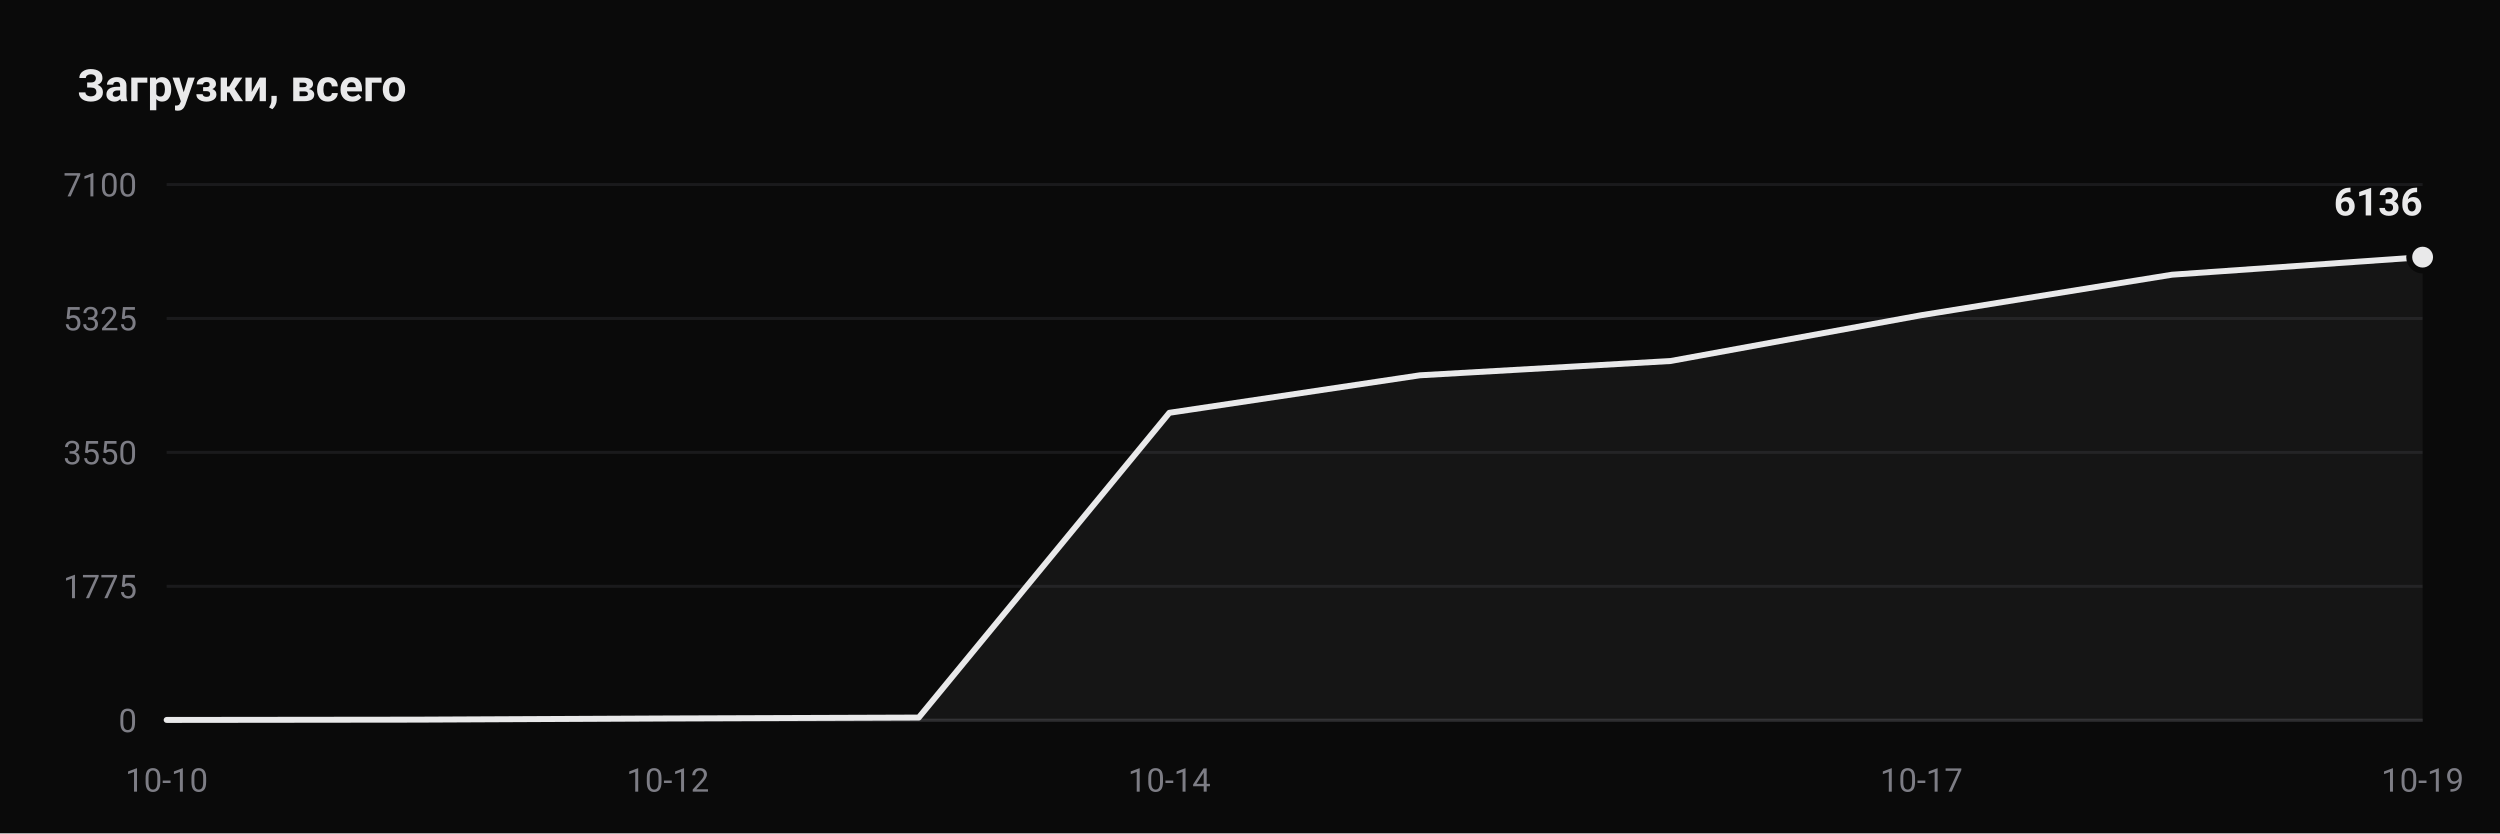
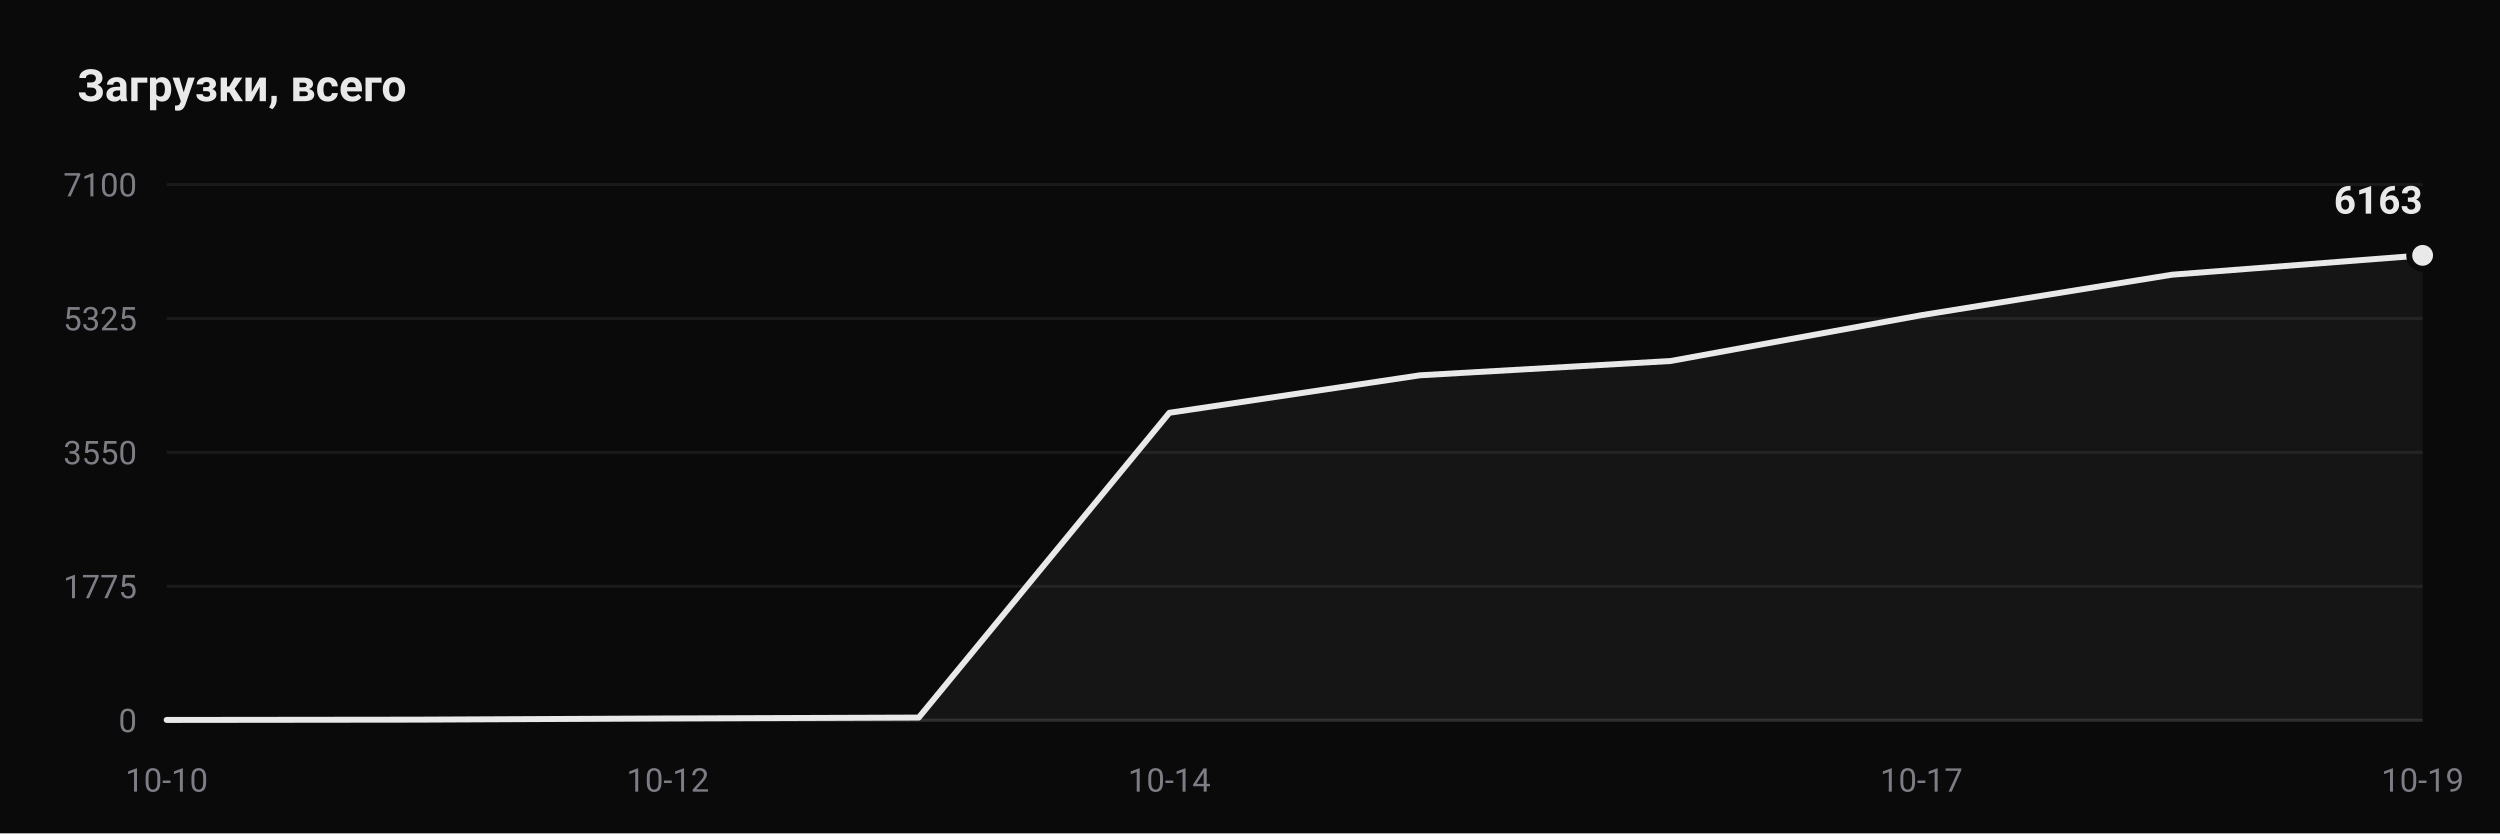
- <svg xmlns="http://www.w3.org/2000/svg" viewBox="0 0 840 280" width="840" height="280" role="img" aria-label="Downloads: 6136">
+ <svg xmlns="http://www.w3.org/2000/svg" viewBox="0 0 840 280" width="840" height="280" role="img" aria-label="Downloads: 6163">
  <rect width="840" height="280" fill="#0a0a0a" />
  <text x="26" y="34" font-family="ui-sans-serif, -apple-system, Segoe UI, Roboto, Helvetica, Arial, sans-serif" font-size="15" font-weight="600" fill="#e9e9ea">Загрузки, всего</text>
  <line x1="56" y1="242.0" x2="814" y2="242.0" stroke="#1a1a1c" stroke-width="1" />
  <text x="46" y="246.0" text-anchor="end" font-family="ui-sans-serif, -apple-system, Segoe UI, Roboto, Helvetica, Arial, sans-serif" font-size="11" fill="#7d7d85">0</text>
  <line x1="56" y1="197.0" x2="814" y2="197.0" stroke="#1a1a1c" stroke-width="1" />
  <text x="46" y="201.0" text-anchor="end" font-family="ui-sans-serif, -apple-system, Segoe UI, Roboto, Helvetica, Arial, sans-serif" font-size="11" fill="#7d7d85">1775</text>
  <line x1="56" y1="152.0" x2="814" y2="152.0" stroke="#1a1a1c" stroke-width="1" />
  <text x="46" y="156.0" text-anchor="end" font-family="ui-sans-serif, -apple-system, Segoe UI, Roboto, Helvetica, Arial, sans-serif" font-size="11" fill="#7d7d85">3550</text>
  <line x1="56" y1="107.0" x2="814" y2="107.0" stroke="#1a1a1c" stroke-width="1" />
  <text x="46" y="111.0" text-anchor="end" font-family="ui-sans-serif, -apple-system, Segoe UI, Roboto, Helvetica, Arial, sans-serif" font-size="11" fill="#7d7d85">5325</text>
  <line x1="56" y1="62.0" x2="814" y2="62.0" stroke="#1a1a1c" stroke-width="1" />
  <text x="46" y="66.0" text-anchor="end" font-family="ui-sans-serif, -apple-system, Segoe UI, Roboto, Helvetica, Arial, sans-serif" font-size="11" fill="#7d7d85">7100</text>
  <line x1="56" y1="242.0" x2="814" y2="242.0" stroke="#2a2a2d" stroke-width="1" />
-   <path d="M 56.0 242.0 L 56.0 241.9 L 140.2 241.8 L 224.4 241.4 L 308.7 241.1 L 392.9 138.7 L 477.1 126.1 L 561.3 121.3 L 645.6 105.9 L 729.8 92.3 L 814.0 86.4 L 814.0 242.0 Z" fill="#e9e9ea" fill-opacity="0.05" />
-   <polyline points="56.0,241.9 140.2,241.8 224.4,241.4 308.7,241.1 392.9,138.7 477.1,126.1 561.3,121.3 645.6,105.9 729.8,92.3 814.0,86.4" fill="none" stroke="#e9e9ea" stroke-width="2" stroke-linejoin="round" stroke-linecap="round" />
-   <circle cx="814.0" cy="86.4" r="4.5" fill="#e9e9ea" stroke="#0a0a0a" stroke-width="2" />
-   <text x="814.0" y="72.4" text-anchor="end" font-family="ui-sans-serif, -apple-system, Segoe UI, Roboto, Helvetica, Arial, sans-serif" font-size="13" font-weight="600" fill="#e9e9ea">6136</text>
+   <path d="M 56.0 242.0 L 56.0 241.9 L 140.2 241.8 L 224.4 241.4 L 308.7 241.1 L 392.9 138.7 L 477.1 126.1 L 561.3 121.3 L 645.6 105.9 L 729.8 92.3 L 814.0 85.8 L 814.0 242.0 Z" fill="#e9e9ea" fill-opacity="0.05" />
+   <polyline points="56.0,241.9 140.2,241.8 224.4,241.4 308.7,241.1 392.9,138.7 477.1,126.1 561.3,121.3 645.6,105.9 729.8,92.3 814.0,85.8" fill="none" stroke="#e9e9ea" stroke-width="2" stroke-linejoin="round" stroke-linecap="round" />
+   <circle cx="814.0" cy="85.8" r="4.5" fill="#e9e9ea" stroke="#0a0a0a" stroke-width="2" />
+   <text x="814.0" y="71.8" text-anchor="end" font-family="ui-sans-serif, -apple-system, Segoe UI, Roboto, Helvetica, Arial, sans-serif" font-size="13" font-weight="600" fill="#e9e9ea">6163</text>
  <text x="56.0" y="266" text-anchor="middle" font-family="ui-sans-serif, -apple-system, Segoe UI, Roboto, Helvetica, Arial, sans-serif" font-size="11" fill="#7d7d85">10-10</text>
  <text x="224.4" y="266" text-anchor="middle" font-family="ui-sans-serif, -apple-system, Segoe UI, Roboto, Helvetica, Arial, sans-serif" font-size="11" fill="#7d7d85">10-12</text>
  <text x="392.9" y="266" text-anchor="middle" font-family="ui-sans-serif, -apple-system, Segoe UI, Roboto, Helvetica, Arial, sans-serif" font-size="11" fill="#7d7d85">10-14</text>
  <text x="645.6" y="266" text-anchor="middle" font-family="ui-sans-serif, -apple-system, Segoe UI, Roboto, Helvetica, Arial, sans-serif" font-size="11" fill="#7d7d85">10-17</text>
  <text x="814.0" y="266" text-anchor="middle" font-family="ui-sans-serif, -apple-system, Segoe UI, Roboto, Helvetica, Arial, sans-serif" font-size="11" fill="#7d7d85">10-19</text>
</svg>
